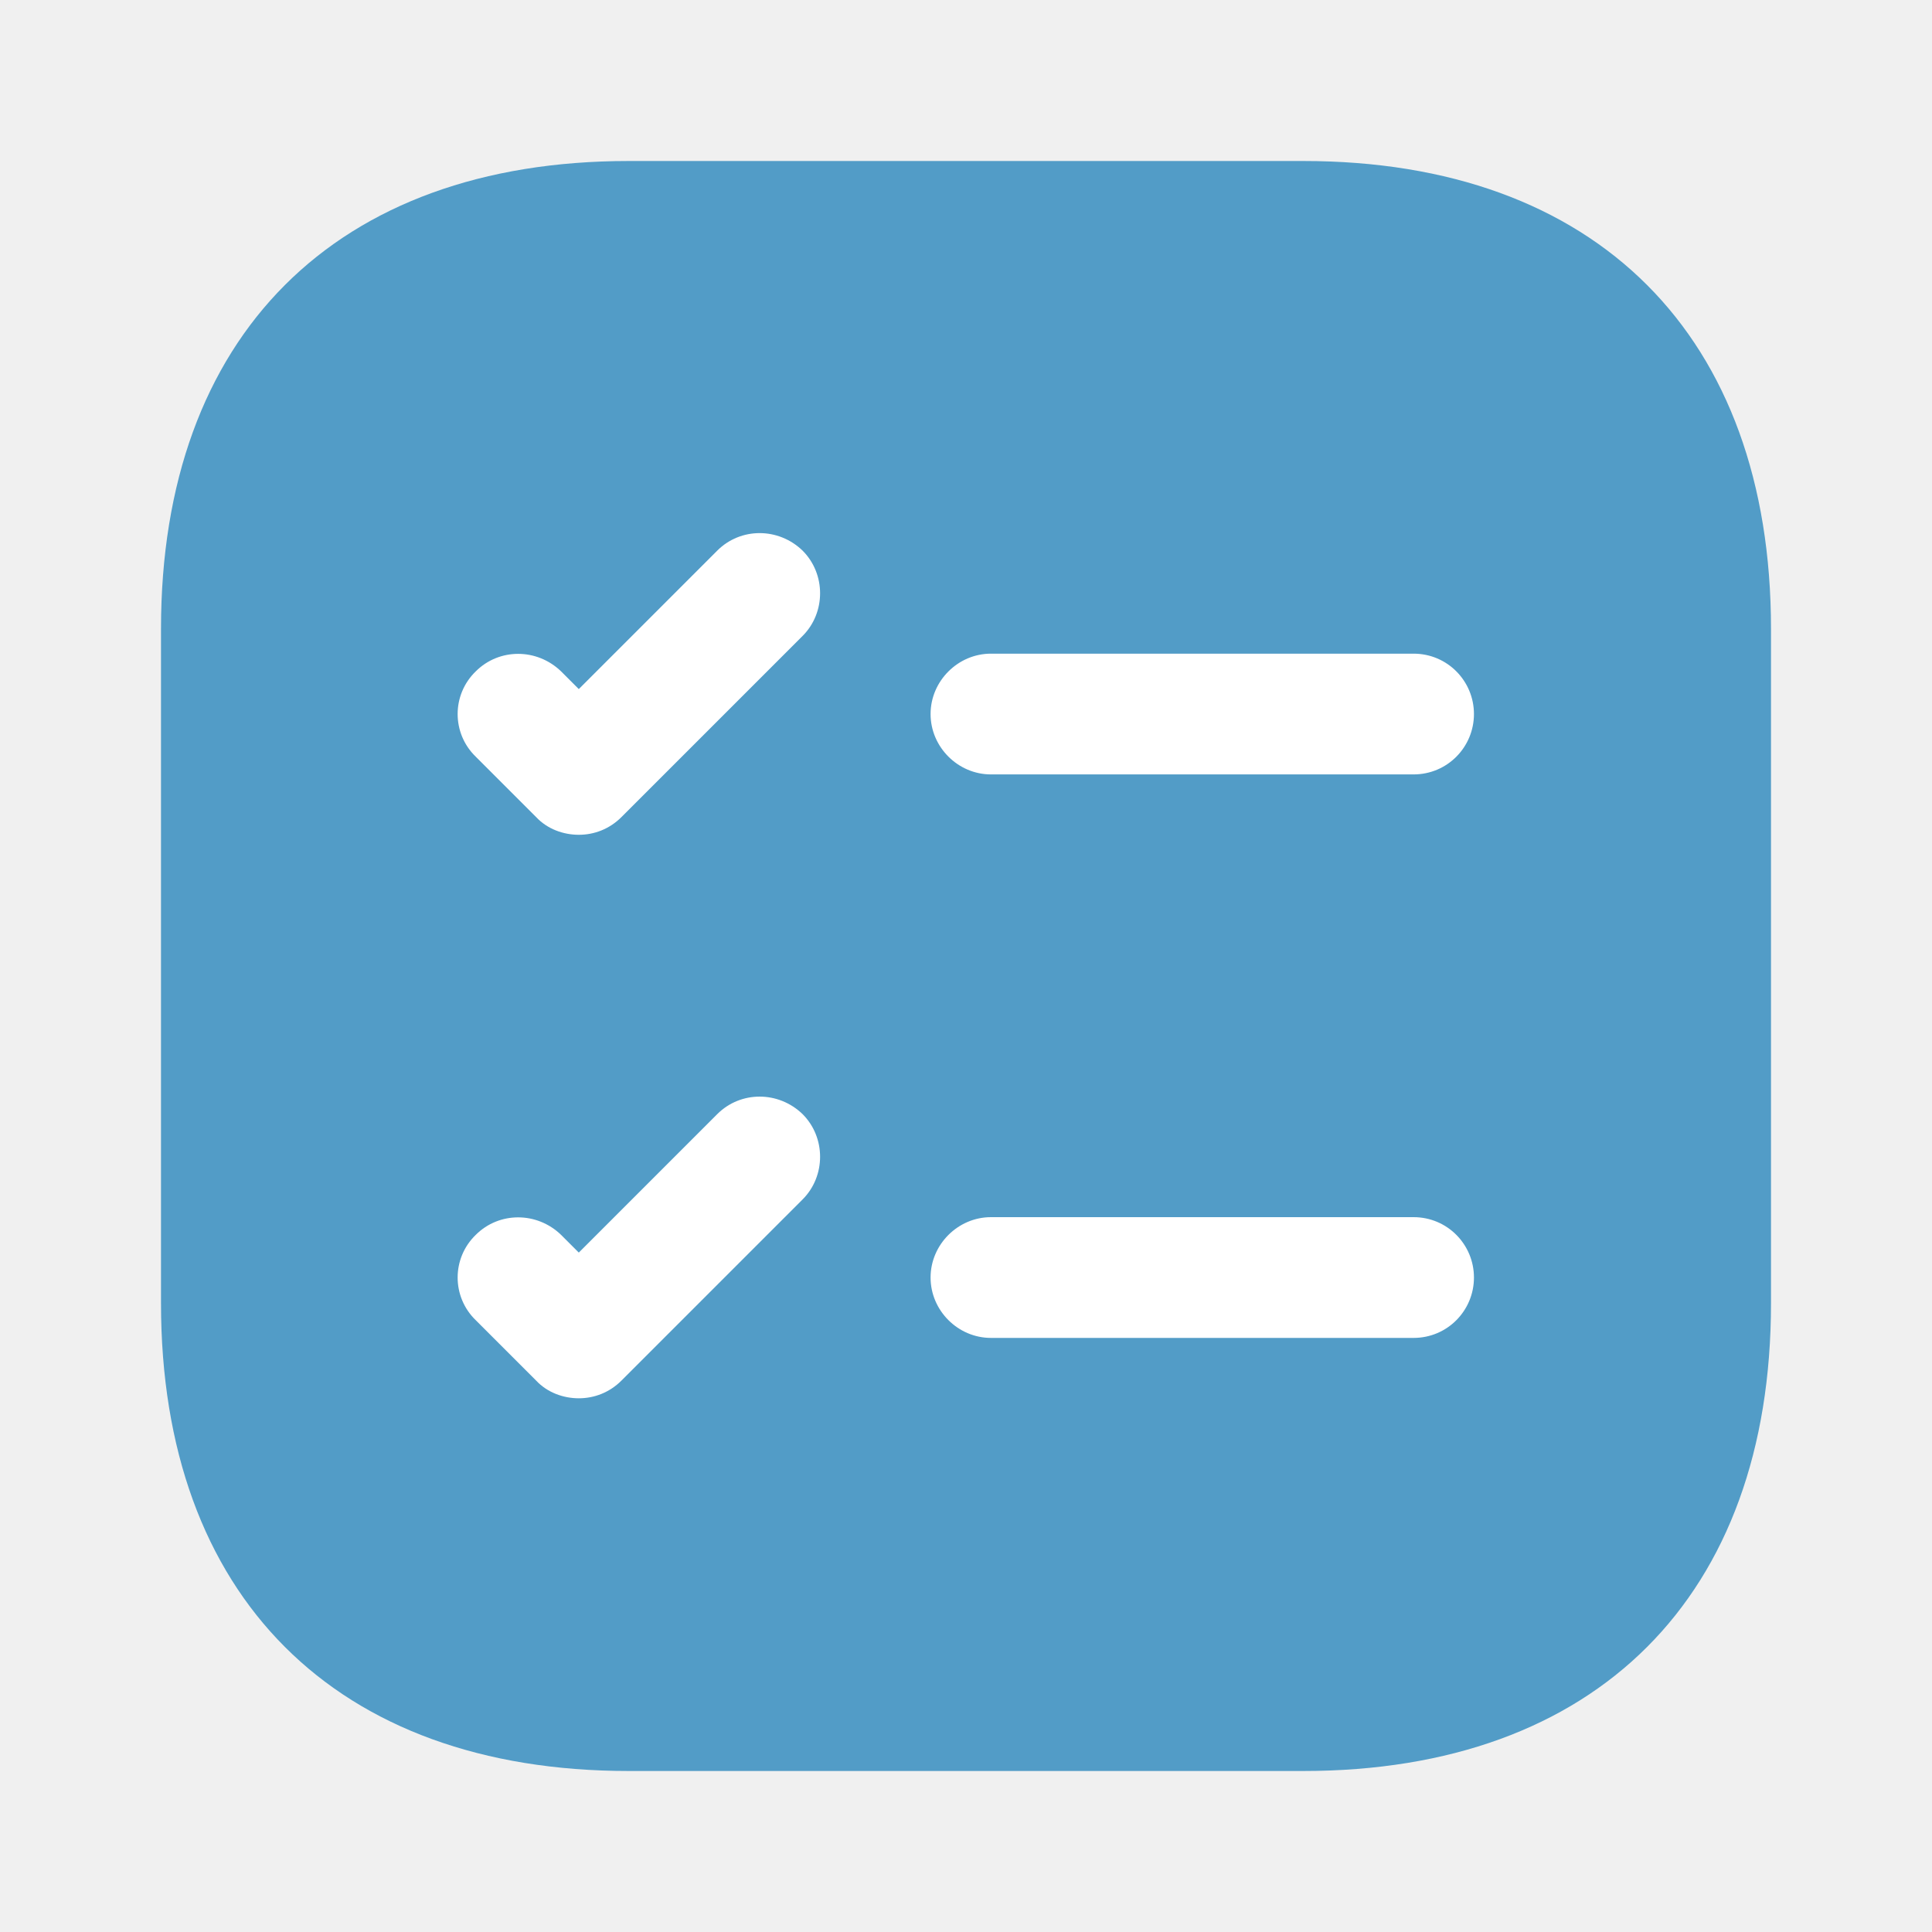
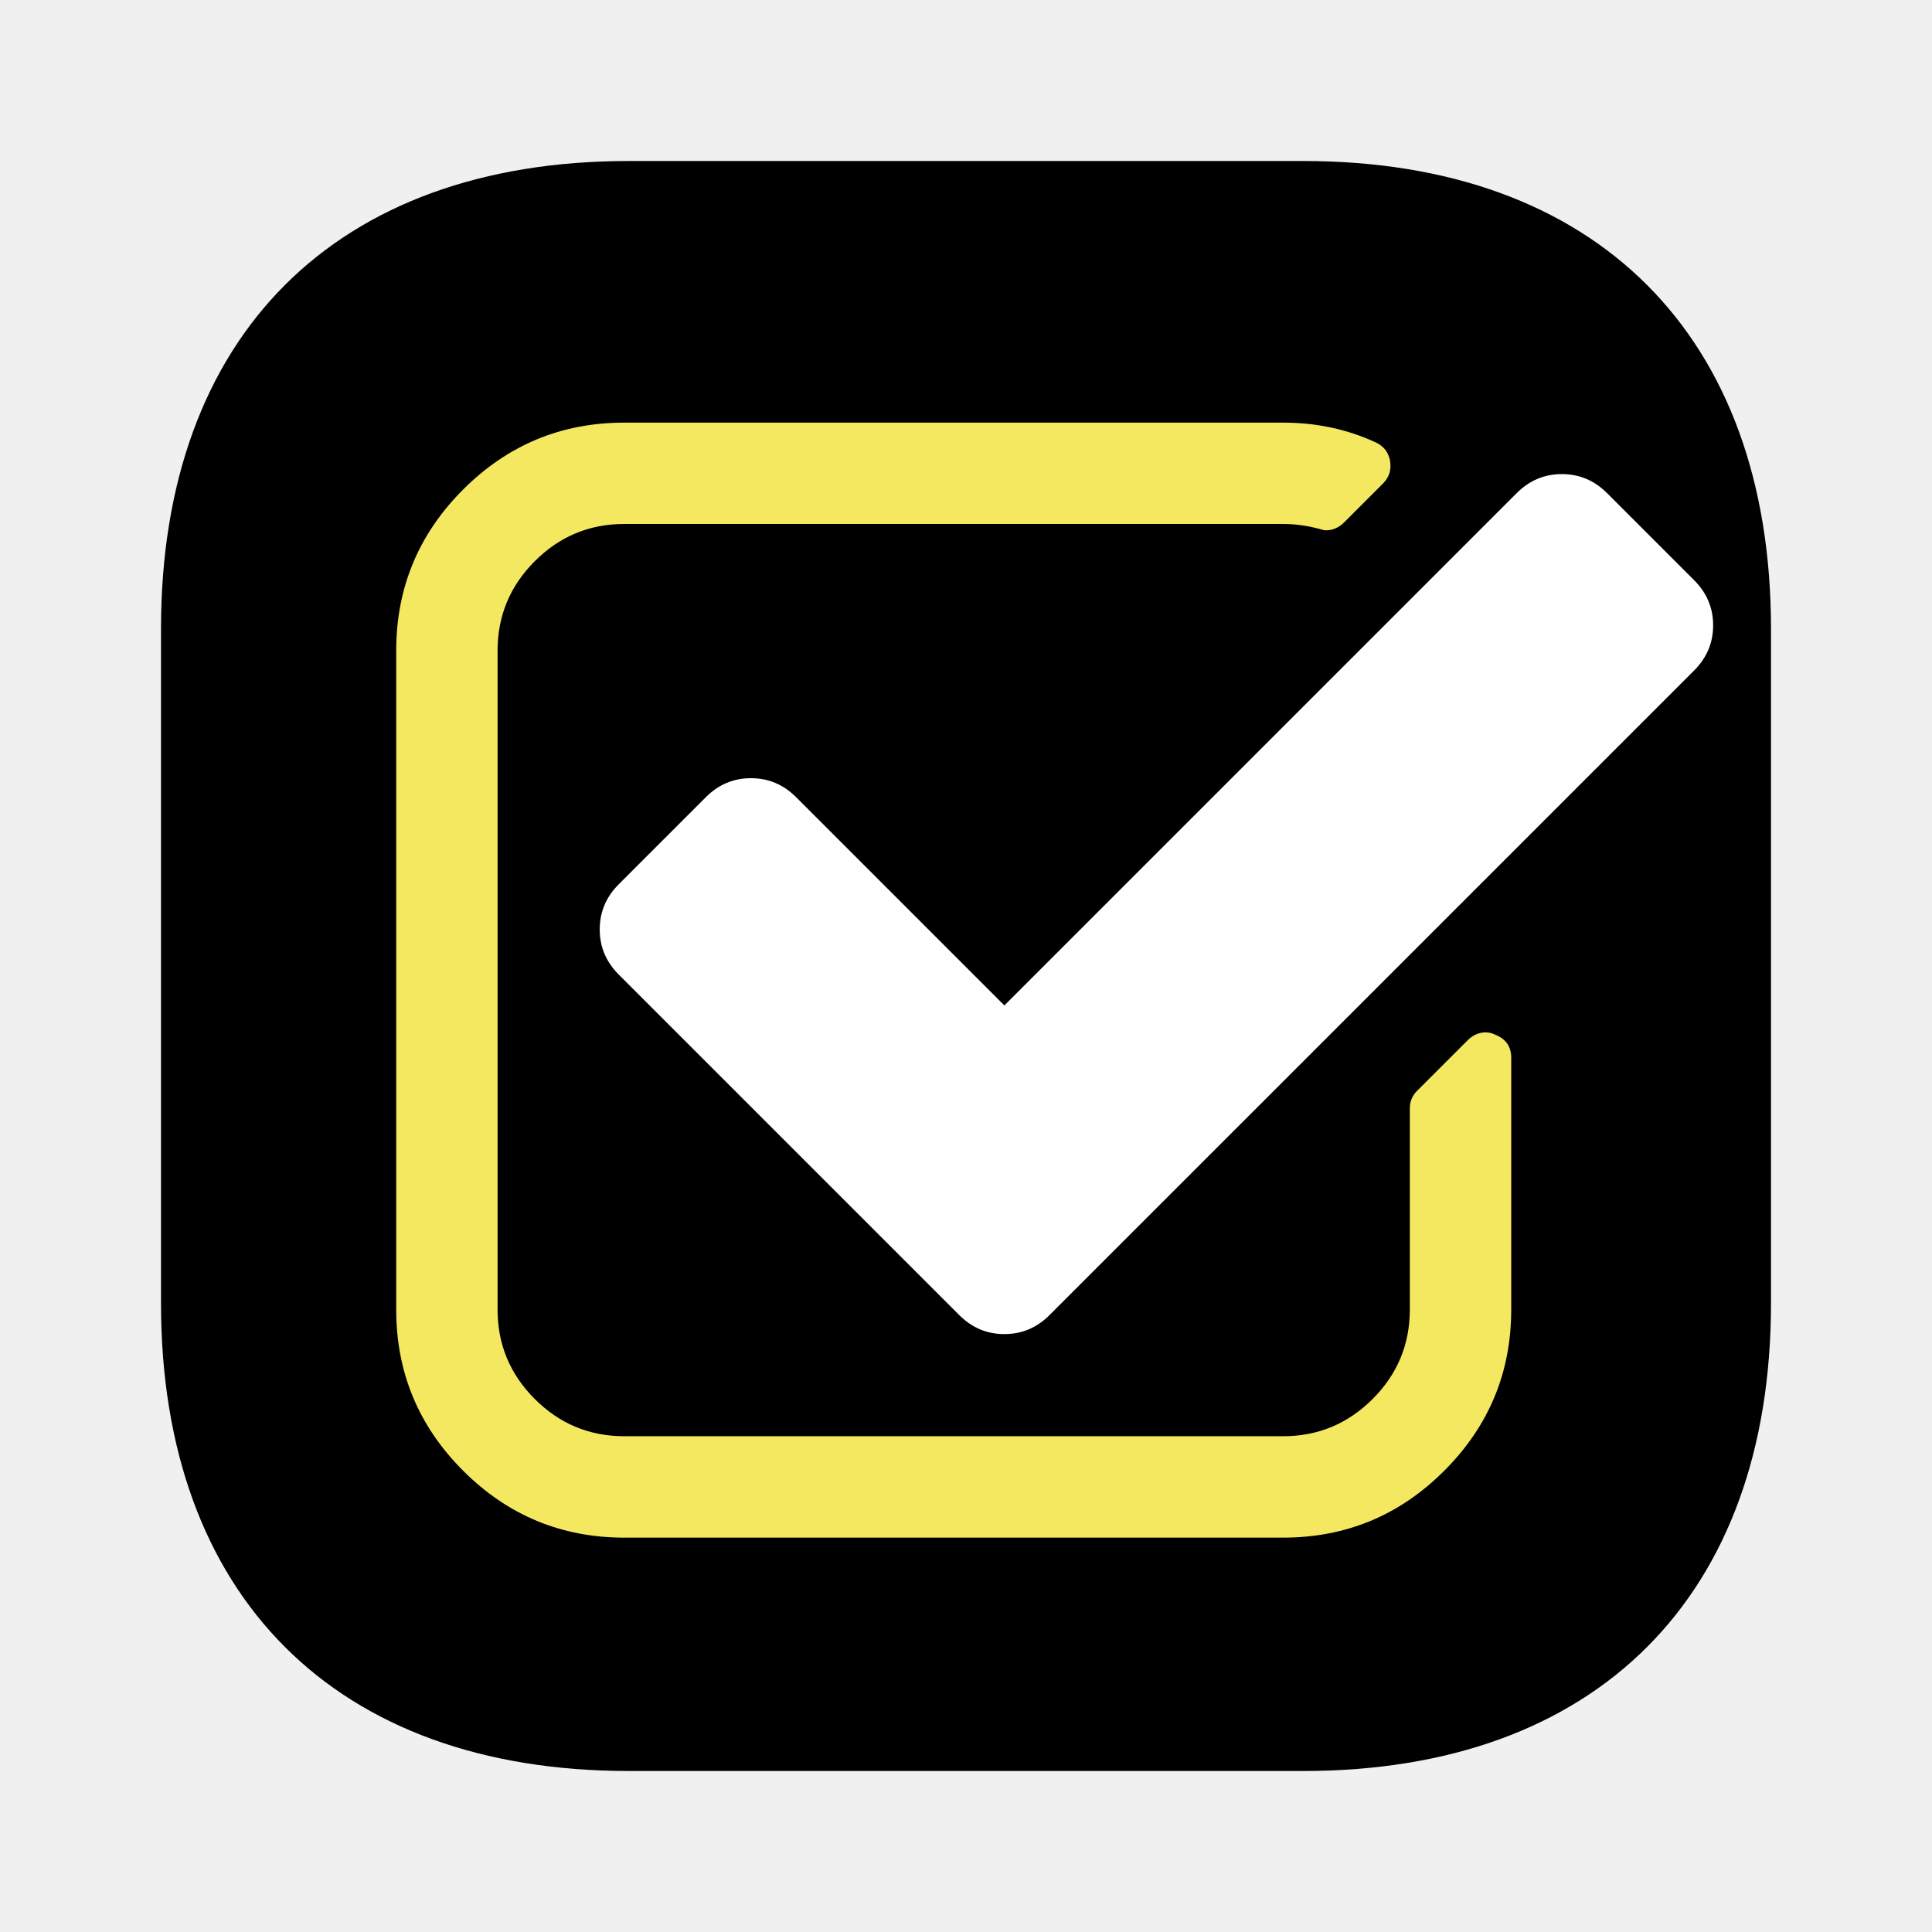
<svg xmlns="http://www.w3.org/2000/svg" width="512" height="512" viewBox="0 0 512 512" fill="none">
  <g clip-path="url(#clip0_3_5)">
    <g clip-path="url(#clip1_3_5)">
      <rect x="75" y="112" width="379" height="296" fill="white" />
-       <path d="M345.387 42.667H166.613C88.96 42.667 42.667 88.96 42.667 166.613V345.387C42.667 423.04 88.96 469.333 166.613 469.333H345.387C423.04 469.333 469.333 423.04 469.333 345.387V166.613C469.333 88.96 423.04 42.667 345.387 42.667ZM212.693 317.867L164.693 365.867C161.493 369.067 157.44 370.56 153.387 370.56C149.333 370.56 145.067 369.067 142.08 365.867L126.08 349.867C119.68 343.68 119.68 333.44 126.08 327.253C132.267 321.067 142.293 321.067 148.693 327.253L153.387 331.947L190.08 295.253C196.267 289.067 206.293 289.067 212.693 295.253C218.88 301.44 218.88 311.68 212.693 317.867ZM212.693 168.533L164.693 216.533C161.493 219.733 157.44 221.227 153.387 221.227C149.333 221.227 145.067 219.733 142.08 216.533L126.08 200.533C119.68 194.347 119.68 184.107 126.08 177.92C132.267 171.733 142.293 171.733 148.693 177.92L153.387 182.613L190.08 145.92C196.267 139.733 206.293 139.733 212.693 145.92C218.88 152.107 218.88 162.347 212.693 168.533ZM374.613 354.56H262.613C253.867 354.56 246.613 347.307 246.613 338.56C246.613 329.813 253.867 322.56 262.613 322.56H374.613C383.573 322.56 390.613 329.813 390.613 338.56C390.613 347.307 383.573 354.56 374.613 354.56ZM374.613 205.227H262.613C253.867 205.227 246.613 197.973 246.613 189.227C246.613 180.48 253.867 173.227 262.613 173.227H374.613C383.573 173.227 390.613 180.48 390.613 189.227C390.613 197.973 383.573 205.227 374.613 205.227Z" fill="#529CC7" />
+       <path d="M345.387 42.667H166.613C88.96 42.667 42.667 88.96 42.667 166.613V345.387C42.667 423.04 88.96 469.333 166.613 469.333H345.387C423.04 469.333 469.333 423.04 469.333 345.387V166.613C469.333 88.96 423.04 42.667 345.387 42.667ZM212.693 317.867L164.693 365.867C161.493 369.067 157.44 370.56 153.387 370.56C149.333 370.56 145.067 369.067 142.08 365.867L126.08 349.867C119.68 343.68 119.68 333.44 126.08 327.253C132.267 321.067 142.293 321.067 148.693 327.253L153.387 331.947L190.08 295.253C196.267 289.067 206.293 289.067 212.693 295.253C218.88 301.44 218.88 311.68 212.693 317.867ZM212.693 168.533L164.693 216.533C161.493 219.733 157.44 221.227 153.387 221.227C149.333 221.227 145.067 219.733 142.08 216.533L126.08 200.533C119.68 194.347 119.68 184.107 126.08 177.92C132.267 171.733 142.293 171.733 148.693 177.92L153.387 182.613L190.08 145.92C196.267 139.733 206.293 139.733 212.693 145.92C218.88 152.107 218.88 162.347 212.693 168.533ZM374.613 354.56H262.613C253.867 354.56 246.613 347.307 246.613 338.56C246.613 329.813 253.867 322.56 262.613 322.56H374.613C383.573 322.56 390.613 329.813 390.613 338.56C390.613 347.307 383.573 354.56 374.613 354.56ZM374.613 205.227H262.613C253.867 205.227 246.613 197.973 246.613 189.227C246.613 180.48 253.867 173.227 262.613 173.227H374.613C383.573 173.227 390.613 180.48 390.613 189.227C390.613 197.973 383.573 205.227 374.613 205.227Z" fill="black" />
+       <rect x="89" y="112" width="347" height="296" fill="black" />
+       <path d="M396.286 274.222C395.448 273.799 394.609 273.588 393.763 273.588C391.942 273.588 390.337 274.287 388.939 275.688L375.507 289.118C374.251 290.379 373.62 291.916 373.62 293.737V347.037C373.62 356.273 370.34 364.174 363.76 370.752C357.185 377.327 349.279 380.615 340.044 380.615H165.44C156.205 380.615 148.299 377.327 141.724 370.752C135.148 364.175 131.862 356.274 131.862 347.037V172.436C131.862 163.203 135.148 155.298 141.724 148.721C148.299 142.145 156.205 138.858 165.44 138.858H340.046C343.124 138.858 346.272 139.278 349.489 140.118C350.329 140.396 350.958 140.537 351.373 140.537C353.194 140.537 354.804 139.84 356.202 138.441L366.485 128.158C368.163 126.481 368.795 124.451 368.372 122.075C367.952 119.836 366.691 118.226 364.593 117.247C357.042 113.755 348.854 112 340.04 112H165.44C148.791 112 134.555 117.911 122.732 129.734C110.911 141.558 105 155.792 105 172.441V347.046C105 363.693 110.911 377.929 122.733 389.751C134.555 401.577 148.792 407.488 165.441 407.488H340.044C356.691 407.488 370.929 401.577 382.751 389.751C394.574 377.929 400.491 363.694 400.491 347.046V280.306C400.489 277.371 399.083 275.343 396.286 274.222Z" fill="#F4E861" />
+       <path d="M448.965 153.762L425.878 130.675C422.52 127.318 418.53 125.639 413.912 125.639C409.3 125.639 405.307 127.318 401.952 130.675L266.17 266.456L210.98 211.262C207.621 207.903 203.633 206.226 199.018 206.226C194.401 206.226 190.415 207.903 187.055 211.262L163.971 234.346C160.614 237.704 158.933 241.692 158.933 246.311C158.933 250.927 160.614 254.914 163.971 258.273L254.211 348.512C257.569 351.872 261.558 353.548 266.173 353.548C270.788 353.548 274.776 351.873 278.135 348.512L448.963 177.685C452.318 174.328 454.001 170.339 454.001 165.723C454.001 161.107 452.323 157.119 448.965 153.762Z" fill="white" />
    </g>
  </g>
  <defs>
    <clipPath id="clip0_3_5">
      <rect width="512" height="512" fill="white" />
    </clipPath>
    <clipPath id="clip1_3_5">
      <rect width="512" height="512" fill="white" />
    </clipPath>
  </defs>
</svg>
